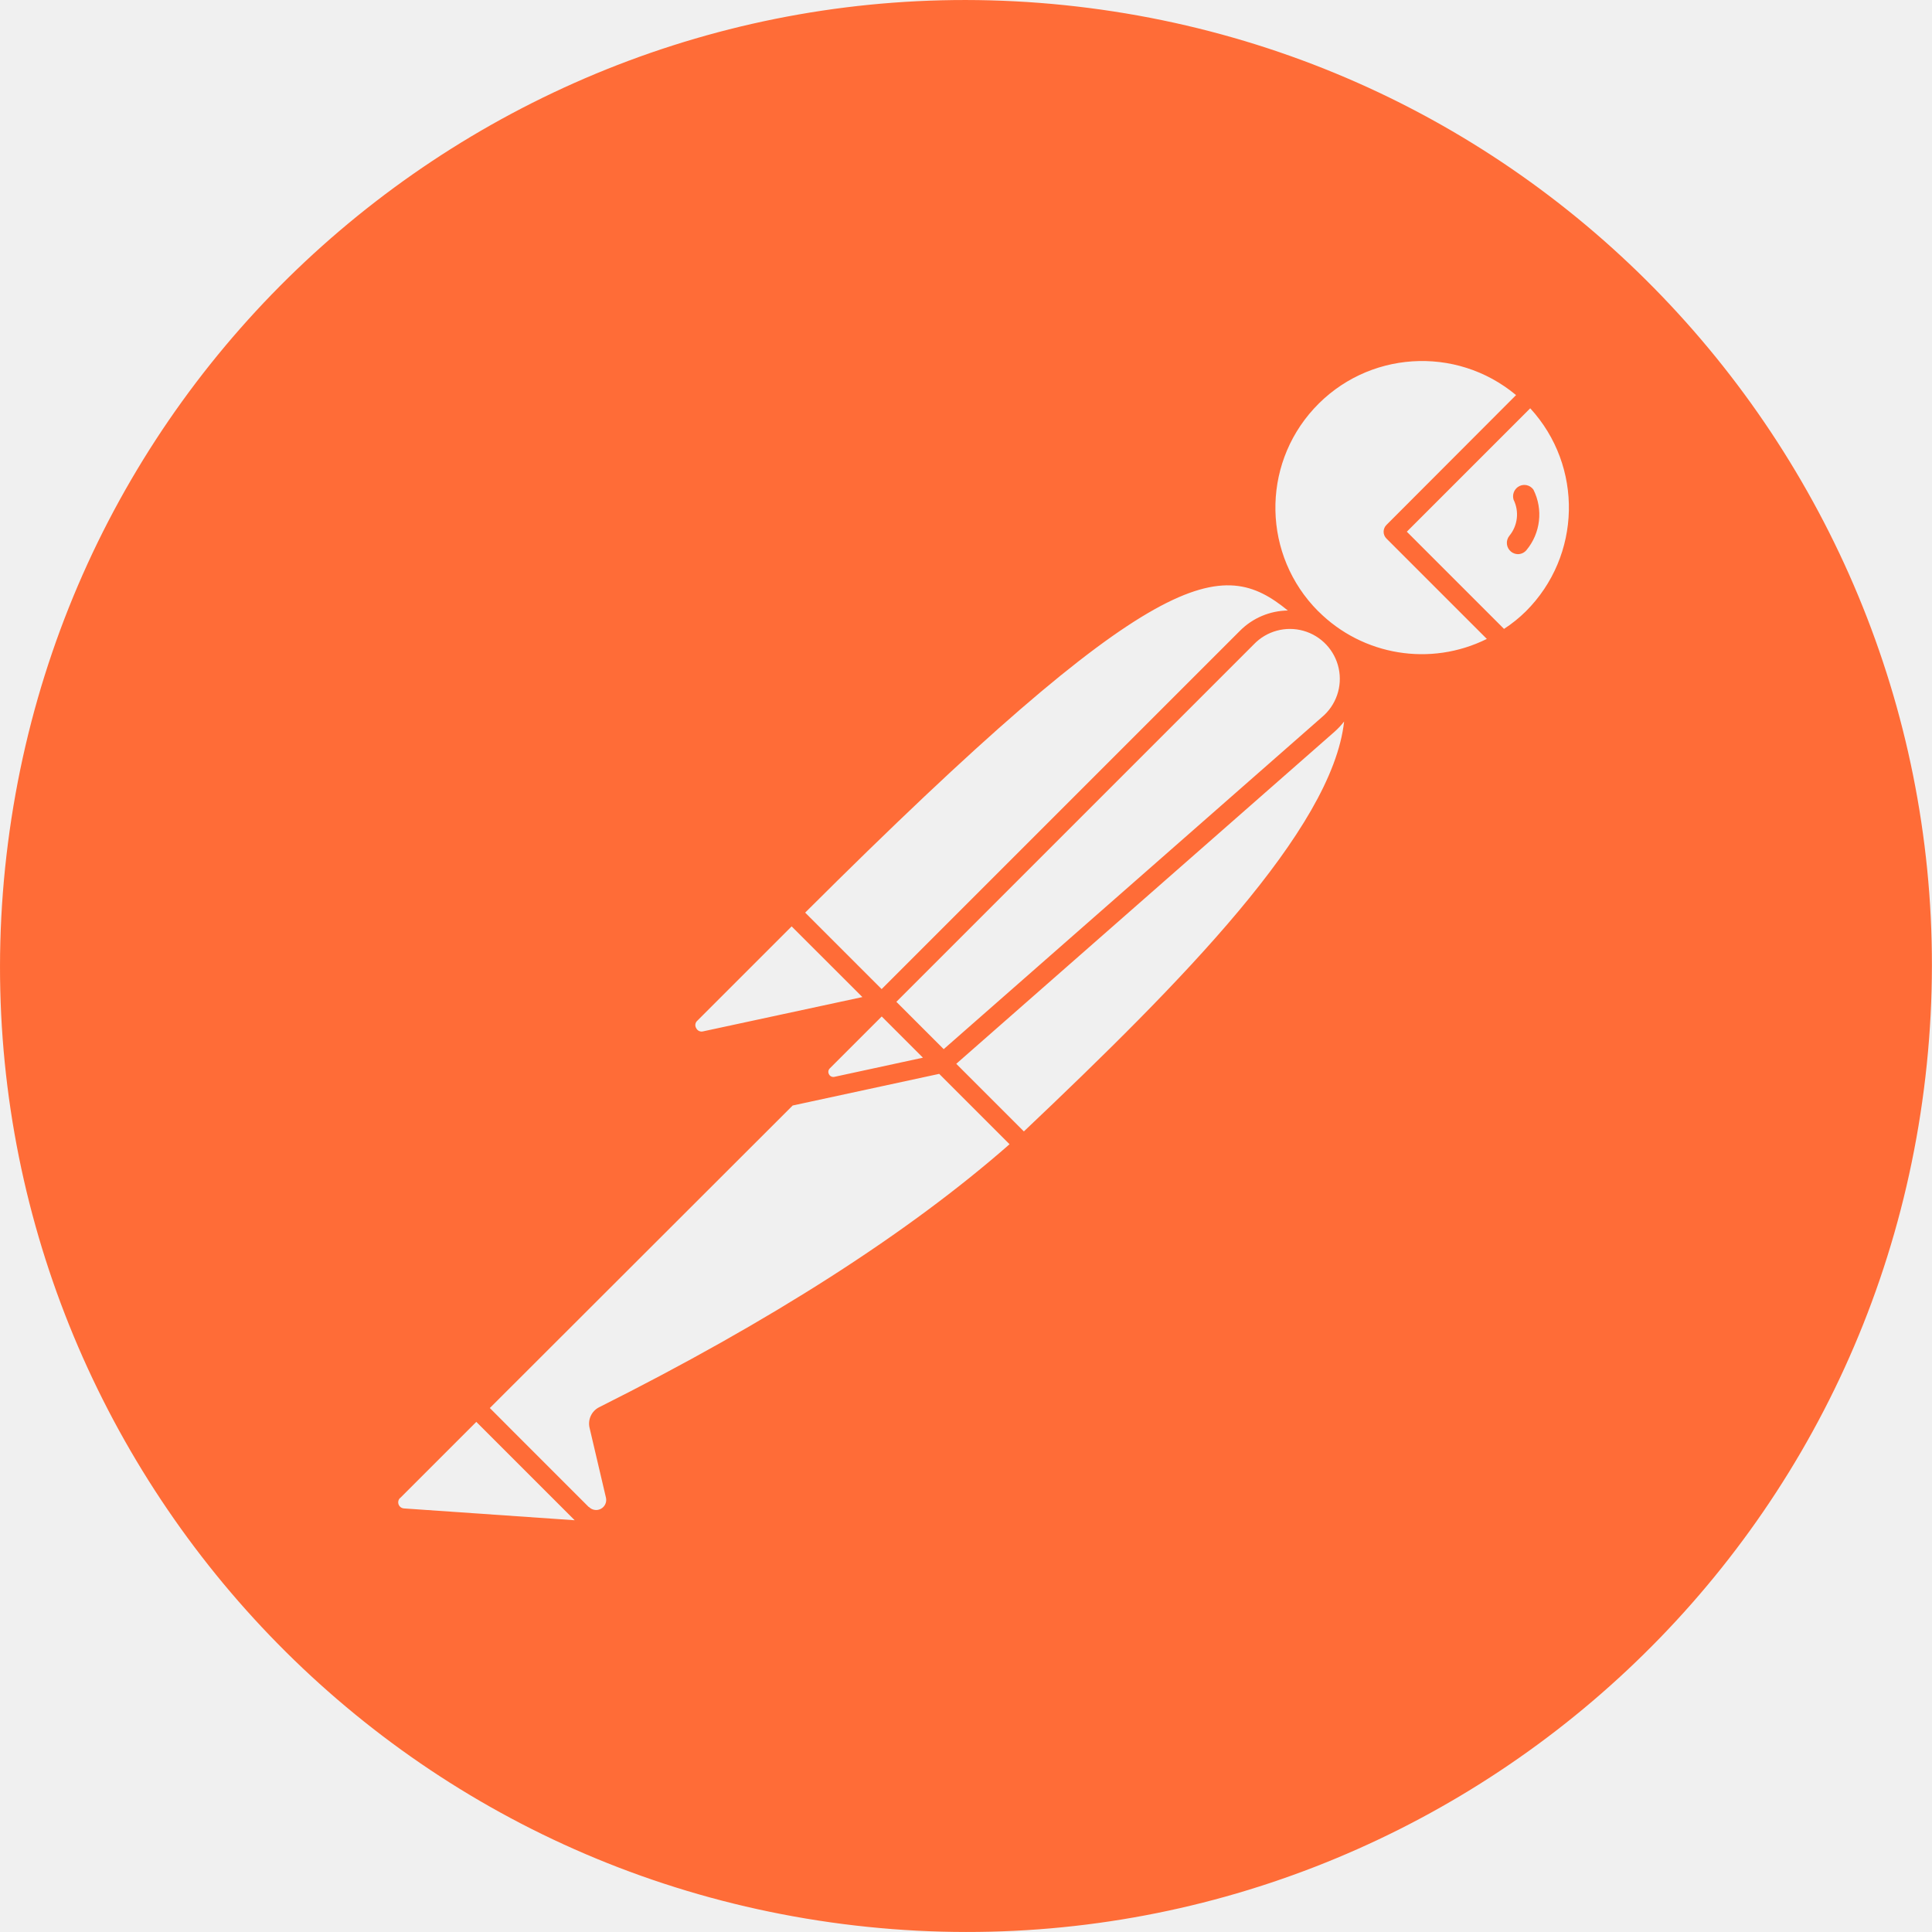
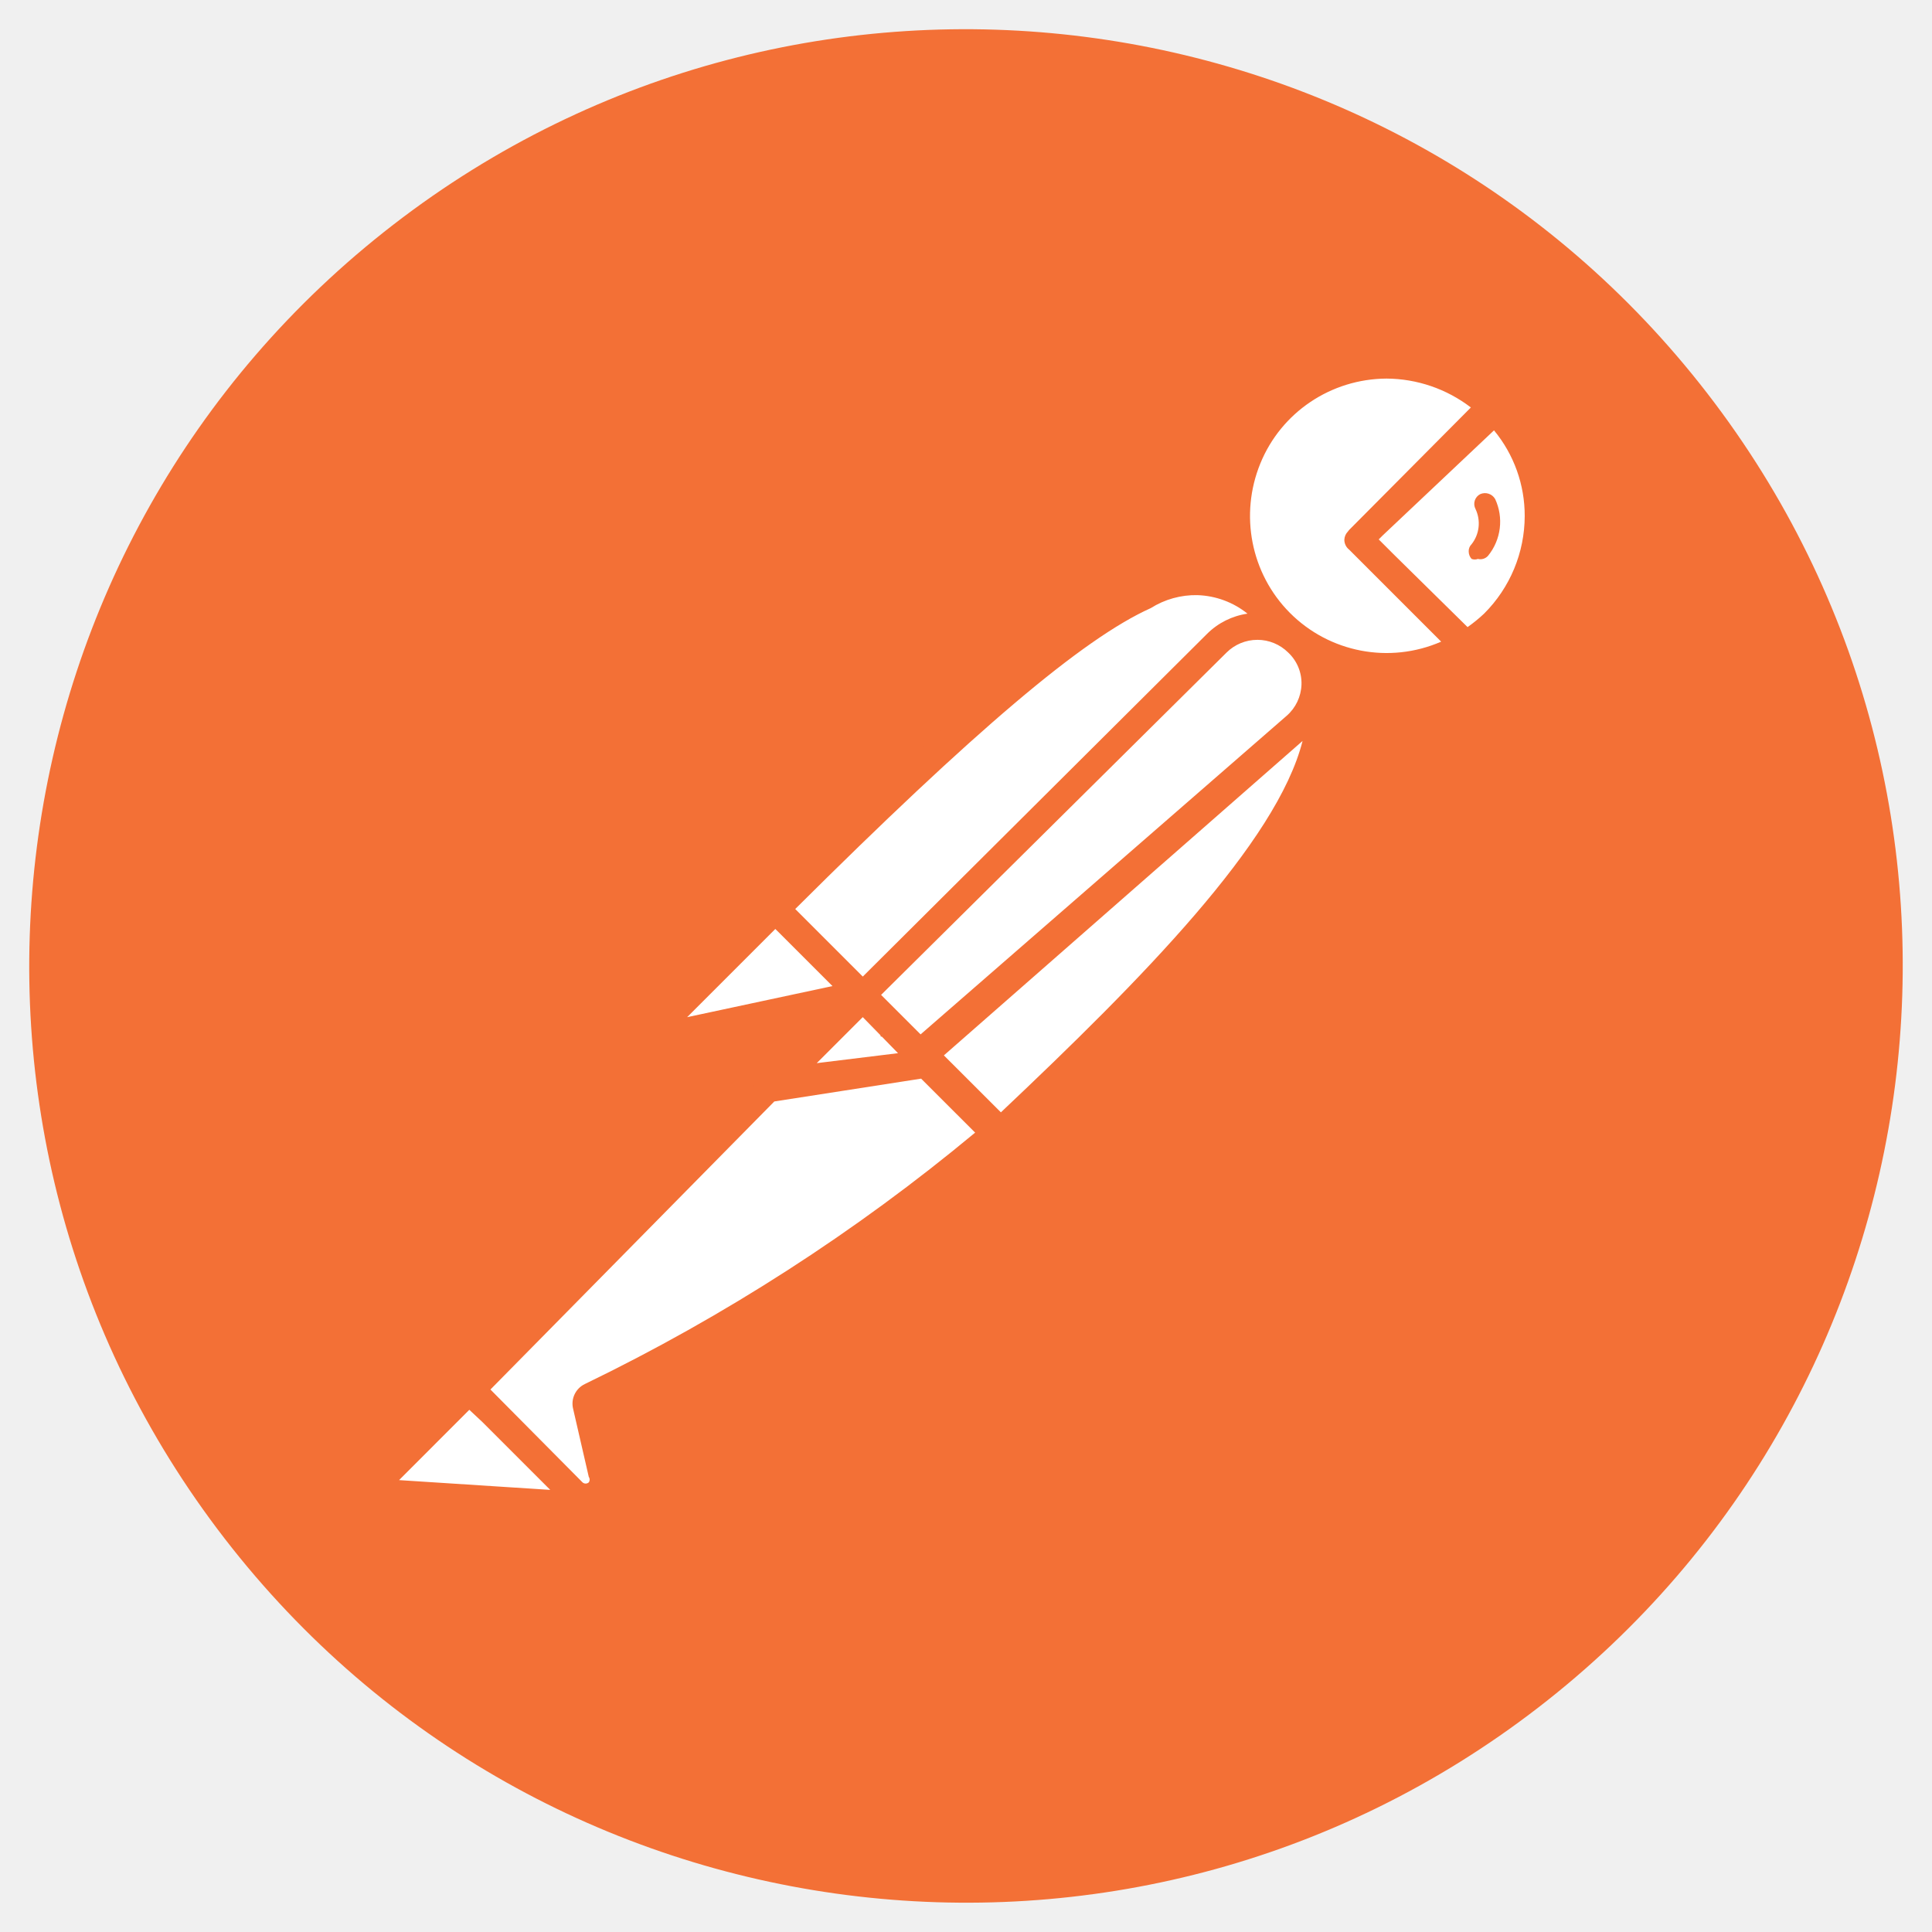
- <svg xmlns="http://www.w3.org/2000/svg" fill="#FF6C37" role="img" viewBox="0 0 24 24">
-   <path d="M13.527.099C6.955-.744.942 3.9.099 10.473c-.843 6.572 3.8 12.584 10.373 13.428 6.573.843 12.587-3.801 13.428-10.374C24.744 6.955 20.101.943 13.527.099zm2.471 7.485a.855.855 0 0 0-.593.25l-4.453 4.453-.307-.307-.643-.643c4.389-4.376 5.18-4.418 5.996-3.753zm-4.863 4.861l4.44-4.44a.62.62 0 1 1 .847.903l-4.699 4.125-.588-.588zm.33.694l-1.1.238a.06.06 0 0 1-.067-.032.06.06 0 0 1 .01-.073l.645-.645.512.512zm-2.803-.459l1.172-1.172.879.878-1.979.426a.074.074 0 0 1-.085-.039.072.072 0 0 1 .013-.093zm-3.646 6.058a.076.076 0 0 1-.069-.083.077.077 0 0 1 .022-.046h.002l.946-.946 1.222 1.222-2.123-.147zm2.425-1.256a.228.228 0 0 0-.117.256l.203.865a.125.125 0 0 1-.211.117h-.003l-.934-.934-.294-.295 3.762-3.758 1.82-.393.874.874c-1.255 1.102-2.971 2.201-5.1 3.268zm5.279-3.428h-.002l-.839-.839 4.699-4.125a.952.952 0 0 0 .119-.127c-.148 1.345-2.029 3.245-3.977 5.091zm3.657-6.46l-.003-.002a1.822 1.822 0 0 1 2.459-2.684l-1.61 1.613a.119.119 0 0 0 0 .169l1.247 1.247a1.817 1.817 0 0 1-2.093-.343zm2.578 0a1.714 1.714 0 0 1-.271.218h-.001l-1.207-1.207 1.533-1.533c.661.72.637 1.832-.054 2.522zM18.855 6.05a.143.143 0 0 0-.053.157.416.416 0 0 1-.053.45.14.14 0 0 0 .023.197.141.141 0 0 0 .084.03.14.14 0 0 0 .106-.05.691.691 0 0 0 .087-.751.138.138 0 0 0-.194-.033z" />
+ <svg xmlns="http://www.w3.org/2000/svg" viewBox="0 0 128 128">
+   <path fill="#f37036" d="M113.117 26.066C92.168-1.062 53.191-6.07 26.062 14.883c-27.125 20.953-32.128 59.93-11.175 87.055 20.957 27.124 59.937 32.124 87.058 11.167 27.114-20.953 32.118-59.918 11.172-87.039Zm0 0" />
+   <path fill="#fff" d="M91.078 24.164a10.038 10.038 0 0 0-5.781 2.426 10.028 10.028 0 0 0-1.54 13.465 10.028 10.028 0 0 0 13.276 2.715h.002v.001l.156.155a10.63 10.63 0 0 0 1.965-1.45A10.341 10.341 0 0 0 99 27.107v-.002l-8.844 8.789-.156-.155 8.844-8.793a10.038 10.038 0 0 0-7.766-2.78zM79.434 38.551c-4.24-.007-11.163 4.799-28.067 21.703l.084.086c-.092-.032-.185-.035-.185-.035l-6.364 6.308a1.035 1.035 0 0 0 .93 1.762l10.914-2.328a.307.307 0 0 0 .092-.17l.242.25-3.72 3.69h-.18l-22.086 22.26 7.086 6.824a1.254 1.254 0 0 0 1.476.149 1.327 1.327 0 0 0 .645-1.356l-1.035-4.5a.534.534 0 0 1 0-.62 117.285 117.285 0 0 0 26.738-17.583l-4.535-4.537.086-.014-2.69-2.689.172-.174.182.186-.094.091 7.137 7.293v-.003c13.68-12.954 23.39-23.367 20.865-30.375a3.83 3.83 0 0 0-1.107-2.208v.004a3.778 3.778 0 0 0-.483-.306c-.083-.088-.156-.178-.244-.264l-.066.066a3.778 3.778 0 0 0-.582-.29l.289-.292c-1.796-1.6-3.28-2.924-5.5-2.93zM30.94 92.21l-5.171 5.172v.004a1.03 1.03 0 0 0-.457 1.125 1.035 1.035 0 0 0 .921.789l12.672.875-7.965-7.965z" />
+   <path fill="#f37036" d="M91.95 23.31a11.047 11.047 0 0 0-7.759 3.17 10.988 10.988 0 0 0-2.39 11.641c-4.741-2.03-11.155 1.51-31.106 21.457a.932.932 0 0 0-.037.094 1.242 1.242 0 0 0-.119.062l-6.309 6.364a1.97 1.97 0 0 0-.363 2.324 2.012 2.012 0 0 0 1.707.984l.313-.203 8.424-1.797-4.03 4.067a.873.873 0 0 0-.054.166l-19.75 19.799a.798.798 0 0 0-.192.238l-5.086 5.09a1.967 1.967 0 0 0-.414 2.043 1.995 1.995 0 0 0 1.656 1.265l12.618.88a1.01 1.01 0 0 0 .52-.415.886.886 0 0 0 0-1.035l-.026-.025a2.243 2.243 0 0 0 .705-.58 2.237 2.237 0 0 0 .406-1.876l-.984-4.187a126.725 126.725 0 0 0 26.334-16.861 1.091 1.091 0 0 0 .248.103c.254-.019.492-.128.672-.308 13.55-12.83 21.515-21.622 21.515-28.602a8.03 8.03 0 0 0-.431-2.85 10.957 10.957 0 0 0 3.845.83l-.015.004a11.219 11.219 0 0 0 5.183-1.45.775.775 0 0 0 .004.001.835.835 0 0 0 .617-.055 9.398 9.398 0 0 0 2.07-1.652 10.873 10.873 0 0 0 3.258-7.758 10.873 10.873 0 0 0-3.257-7.758.93.93 0 0 0-.118-.091 11.045 11.045 0 0 0-7.656-3.078zm-.087 1.772a9.27 9.27 0 0 1 5.586 1.914l-8.068 8.117a.84.84 0 0 0-.076.098.83.83 0 0 0-.239.55.832.832 0 0 0 .313.65h.002l6.1 6.1a9.044 9.044 0 0 1-10.028-1.913c-2.586-2.6-3.336-6.504-1.953-9.891 1.383-3.39 4.68-5.605 8.363-5.625zm7.12 3.432a8.87 8.87 0 0 1 2.033 5.674 9.15 9.15 0 0 1-2.688 6.464 9.989 9.989 0 0 1-1.098.895L92.307 36.7l-.963-.963.265-.265 7.373-6.96zm-.366 4.193a.777.777 0 0 0-.55.031.731.731 0 0 0-.36.426.73.73 0 0 0 .05.559 2.226 2.226 0 0 1-.257 2.328.64.64 0 0 0-.195.488c.004.184.07.36.195.492a.58.58 0 0 0 .414 0 .68.68 0 0 0 .672-.207 3.573 3.573 0 0 0 .465-3.777v.004a.777.777 0 0 0-.434-.344zM79.34 39.43a5.584 5.584 0 0 1 3.31 1.226 4.756 4.756 0 0 0-2.681 1.34L57.162 64.701l-4.476-4.476c11.828-11.772 19.06-17.921 23.556-19.936a5.584 5.584 0 0 1 3.098-.86zm3.965 2.96a2.895 2.895 0 0 1 2.043.844 2.786 2.786 0 0 1 .879 2.121 2.869 2.869 0 0 1-.985 2.07l-24.25 21.106-2.617-2.617 22.887-22.68a2.895 2.895 0 0 1 2.043-.843zm2.994 6.698c-1.69 6.702-10.647 15.783-19.987 24.607l-3.777-3.773L86.3 49.088zM51.367 61.547l.274.27 3.513 3.513-9.63 2.06 5.843-5.843zm5.793 5.84.004.004 1.168 1.195a1.086 1.086 0 0 0 .018.084l.078.012.248.254.82.84-5.385.66 3.05-3.05zm3.867 4.076 3.578 3.576A126.992 126.992 0 0 1 38.75 91.695a1.44 1.44 0 0 0-.777 1.653l1.035 4.5a.31.31 0 0 1 0 .363.31.31 0 0 1-.414 0l-6.102-6.152L51.3 72.975l9.728-1.512zm-29.933 21.94.869.814 4.492 4.492-10.016-.648 4.655-4.659z" />
</svg>
